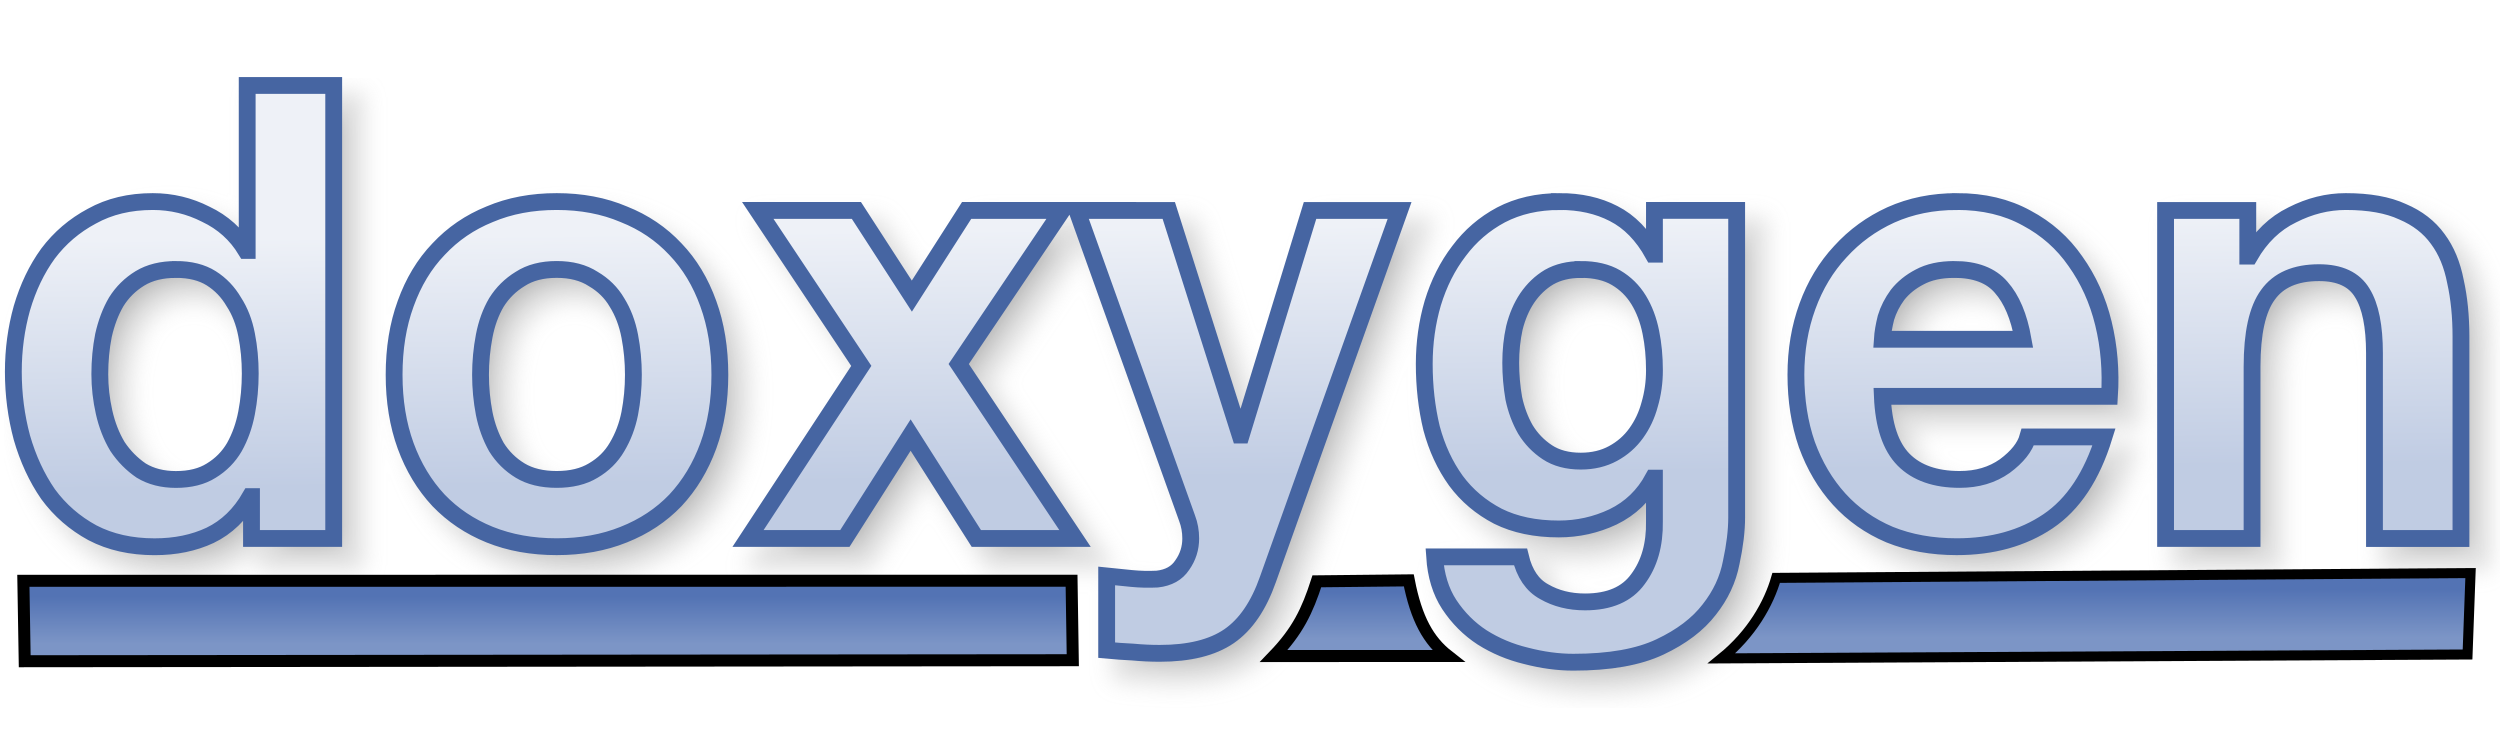
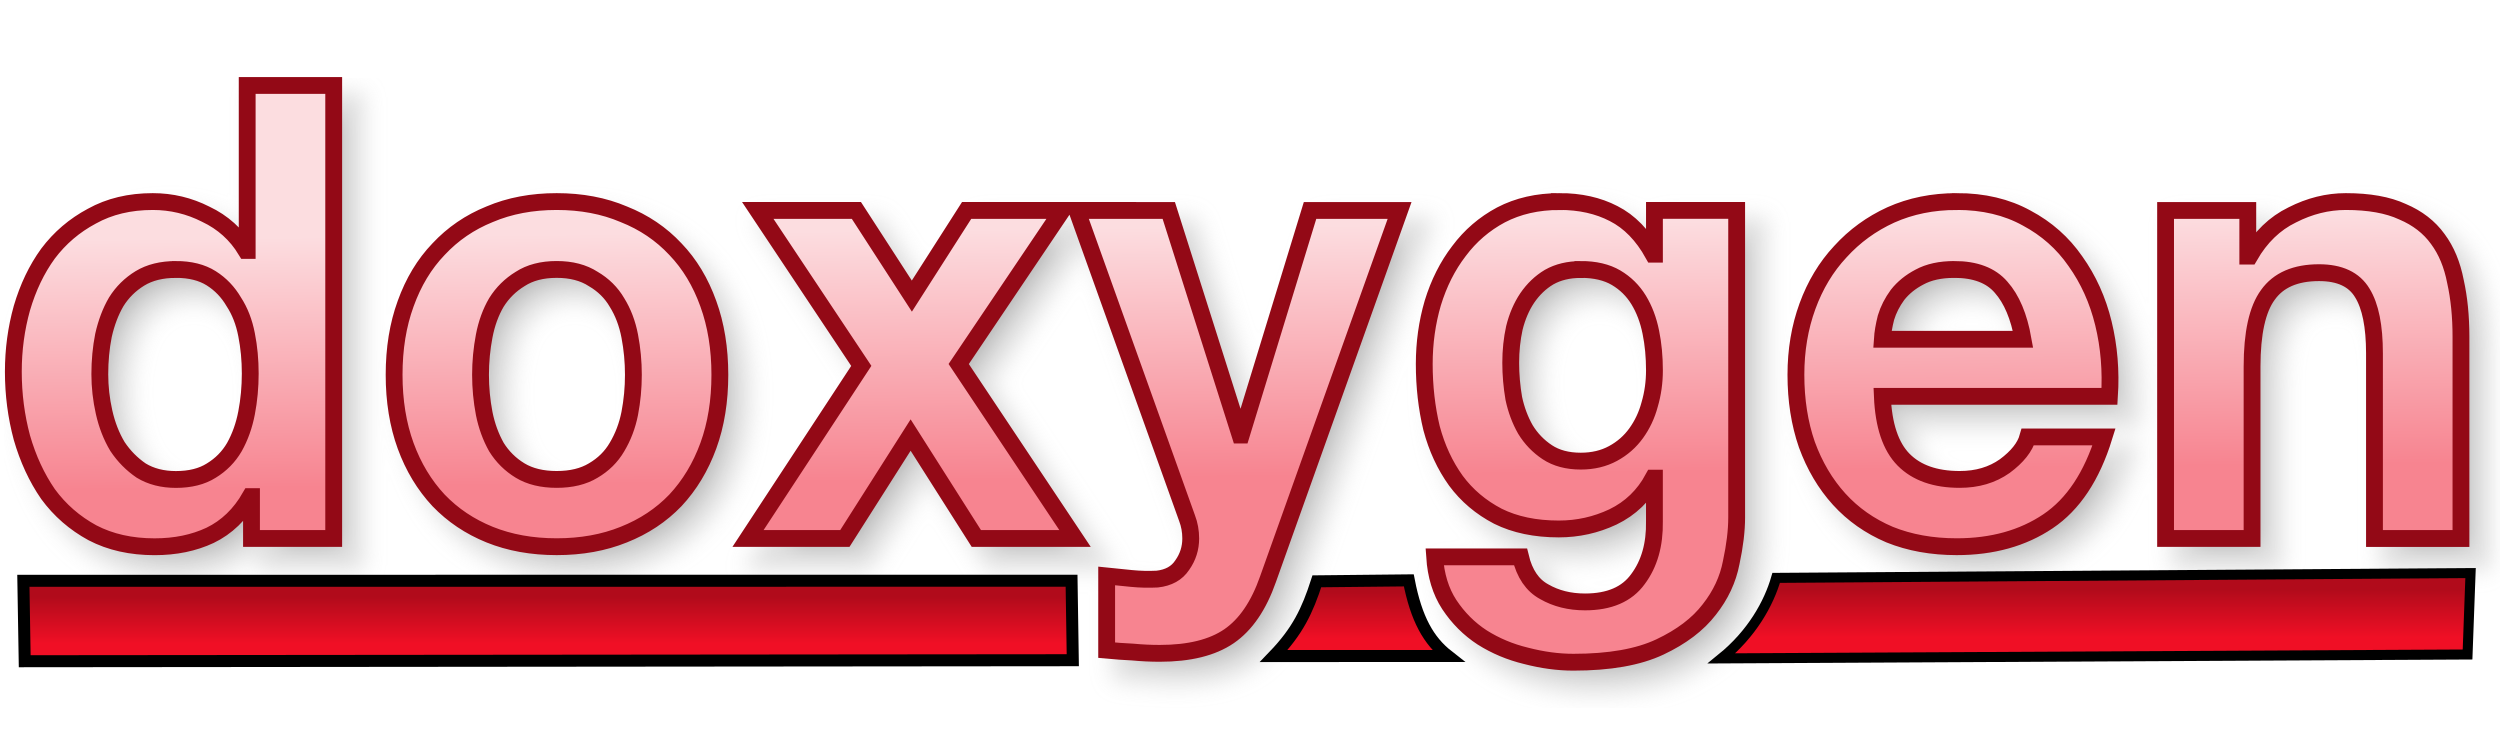
<svg xmlns="http://www.w3.org/2000/svg" xmlns:xlink="http://www.w3.org/1999/xlink" version="1.1" viewBox="0 0 104 31">
  <defs>
    <linearGradient id="a">
-       <stop stop-color="#5373B4" offset="0" />
-       <stop stop-color="#7C95C6" offset="1" />
+       <stop stop-color="#B10B1B" offset="0" />
+       <stop stop-color="#F00F25" offset="1" />
    </linearGradient>
    <linearGradient id="d" x1="31.474" x2="31.474" y1="24.821" y2="26.773" gradientUnits="userSpaceOnUse" xlink:href="#a" />
    <linearGradient id="c" x1="31.474" x2="31.474" y1="24.821" y2="26.773" gradientTransform="matrix(.6816 0 0 1.0248 72.391 -.91809)" gradientUnits="userSpaceOnUse" xlink:href="#a" />
    <linearGradient id="b" x1="56.295" x2="56.295" y1="24.622" y2="26.574" gradientUnits="userSpaceOnUse" xlink:href="#a" />
    <linearGradient id="e" x1="49.067" x2="48.956" y1="19.719" y2="9.523" gradientTransform="matrix(.97968 0 0 1.0207 -.25579 -.25579)" gradientUnits="userSpaceOnUse">
-       <stop stop-color="#C0CCE3" offset="0" />
-       <stop stop-color="#EEF1F7" offset="1" />
+       <stop stop-color="#F78490" offset="0" />
+       <stop stop-color="#FCDDE0" offset="1" />
    </linearGradient>
    <filter id="f" x="-.011" y="-.045" width="1.021" height="1.091" color-interpolation-filters="sRGB">
      <feGaussianBlur stdDeviation="0.453" />
    </filter>
  </defs>
  <g>
    <path transform="translate(-2.5759 -27.848)" d="m13.609 32.203v6.863h-0.051c-0.405-0.669-0.963-1.171-1.672-1.506-0.692-0.352-1.428-0.527-2.205-0.527-0.963 0-1.807 0.203-2.533 0.607-0.726 0.387-1.334 0.906-1.824 1.557-0.473 0.651-0.835 1.409-1.088 2.272-0.236 0.845-0.355 1.724-0.355 2.639 0 0.95 0.119 1.864 0.355 2.744 0.253 0.88 0.615 1.663 1.088 2.35 0.49 0.669 1.107 1.207 1.85 1.611 0.743 0.387 1.604 0.58 2.584 0.58 0.861 0 1.631-0.158 2.307-0.475 0.692-0.334 1.25-0.872 1.672-1.611h0.051v1.742h3.42v-18.846zm12.875 4.83c-1.03 0-1.96 0.175-2.787 0.527-0.828 0.334-1.536 0.82-2.127 1.453-0.591 0.616-1.048 1.372-1.369 2.269-0.321 0.88-0.48 1.866-0.48 2.957s0.16 2.075 0.48 2.955c0.321 0.88 0.778 1.636 1.369 2.269 0.591 0.616 1.299 1.091 2.127 1.426 0.828 0.334 1.757 0.502 2.787 0.502 1.03 0 1.96-0.168 2.787-0.502 0.844-0.334 1.561-0.81 2.152-1.426 0.591-0.633 1.048-1.39 1.369-2.269 0.321-0.88 0.48-1.864 0.48-2.955s-0.16-2.077-0.48-2.957c-0.321-0.897-0.778-1.654-1.369-2.269-0.591-0.633-1.308-1.119-2.152-1.453-0.828-0.352-1.757-0.527-2.787-0.527zm41.715 0c-0.912 0-1.722 0.185-2.432 0.555-0.692 0.37-1.275 0.87-1.748 1.504-0.473 0.616-0.837 1.337-1.09 2.164-0.236 0.809-0.354 1.655-0.354 2.535 0 0.933 0.1 1.821 0.303 2.666 0.22 0.827 0.558 1.556 1.014 2.189 0.456 0.616 1.039 1.109 1.748 1.478 0.709 0.352 1.554 0.529 2.533 0.529 0.794 0 1.545-0.168 2.254-0.502 0.726-0.352 1.283-0.89 1.672-1.611h0.051v1.795c0.017 0.968-0.211 1.769-0.684 2.402-0.456 0.633-1.19 0.951-2.203 0.951-0.642 0-1.208-0.142-1.697-0.424-0.49-0.264-0.819-0.747-0.988-1.451h-3.572c0.051 0.774 0.253 1.435 0.607 1.98 0.372 0.563 0.829 1.019 1.369 1.371 0.557 0.352 1.166 0.607 1.824 0.766 0.676 0.176 1.333 0.266 1.975 0.266 1.503 0 2.703-0.212 3.598-0.635 0.895-0.422 1.58-0.941 2.053-1.557 0.473-0.598 0.777-1.249 0.912-1.953 0.152-0.704 0.227-1.329 0.227-1.875v-12.775h-3.42v1.822h-0.051c-0.439-0.792-0.988-1.355-1.647-1.69-0.642-0.334-1.393-0.502-2.254-0.502zm16.523 0c-0.996 0-1.909 0.185-2.736 0.555-0.811 0.37-1.512 0.88-2.103 1.531-0.591 0.633-1.046 1.39-1.367 2.269s-0.48 1.831-0.48 2.852c0 1.056 0.151 2.022 0.455 2.902 0.321 0.88 0.768 1.636 1.342 2.269 0.574 0.633 1.276 1.127 2.103 1.478 0.828 0.334 1.757 0.502 2.787 0.502 1.486 0 2.752-0.353 3.799-1.057 1.047-0.704 1.825-1.873 2.332-3.51h-3.168c-0.118 0.422-0.439 0.828-0.963 1.215-0.524 0.37-1.147 0.553-1.873 0.553-1.013 0-1.792-0.273-2.332-0.818-0.54-0.545-0.836-1.425-0.887-2.639h9.449c0.068-1.056-0.016-2.067-0.252-3.035-0.236-0.968-0.626-1.829-1.166-2.586-0.524-0.757-1.2-1.355-2.027-1.795-0.828-0.458-1.797-0.688-2.912-0.688zm16.189 0c-0.76 0-1.502 0.185-2.228 0.555-0.726 0.352-1.317 0.923-1.773 1.715h-0.076v-1.9h-3.42v13.646h3.598v-7.152c0-1.39 0.219-2.384 0.658-2.982 0.439-0.616 1.149-0.924 2.129-0.924 0.861 0 1.461 0.281 1.799 0.844 0.338 0.545 0.506 1.382 0.506 2.508v7.707h3.598v-8.393c0-0.845-0.076-1.611-0.229-2.297-0.135-0.704-0.38-1.292-0.734-1.768-0.355-0.493-0.844-0.873-1.469-1.137-0.608-0.282-1.395-0.422-2.357-0.422zm-66.063 0.369 4.307 6.467-4.713 7.18h4.029l2.736-4.303 2.734 4.303h4.106l-4.84-7.258 4.307-6.389h-3.977l-2.279 3.564-2.307-3.564zm13.275 0 4.584 12.803c0.101 0.264 0.152 0.545 0.152 0.844 0 0.405-0.117 0.775-0.354 1.109-0.22 0.334-0.566 0.527-1.039 0.58-0.355 0.018-0.71 0.01-1.065-0.025-0.355-0.035-0.701-0.07-1.039-0.105v3.088c0.372 0.035 0.735 0.061 1.09 0.078 0.372 0.035 0.744 0.053 1.115 0.053 1.233 0 2.194-0.238 2.887-0.713 0.692-0.475 1.233-1.266 1.621-2.375l5.473-15.336h-3.725l-2.861 9.344h-0.051l-2.965-9.344zm-37.48 2.455c0.591 0 1.082 0.123 1.471 0.369 0.388 0.246 0.699 0.572 0.936 0.977 0.253 0.387 0.432 0.845 0.533 1.373 0.101 0.51 0.152 1.048 0.152 1.611 0 0.563-0.051 1.107-0.152 1.635-0.101 0.528-0.271 1.004-0.508 1.426-0.236 0.405-0.556 0.73-0.961 0.977-0.388 0.246-0.88 0.369-1.471 0.369-0.557 0-1.038-0.123-1.443-0.369-0.388-0.264-0.718-0.597-0.988-1.002-0.253-0.422-0.438-0.898-0.557-1.426s-0.178-1.056-0.178-1.584c-1e-7 -0.563 0.051-1.099 0.152-1.609 0.118-0.528 0.295-0.996 0.531-1.4 0.253-0.405 0.583-0.73 0.988-0.977 0.405-0.246 0.903-0.369 1.494-0.369zm15.84 0c0.608 0 1.114 0.133 1.52 0.396 0.422 0.246 0.752 0.572 0.988 0.977 0.253 0.405 0.43 0.871 0.531 1.398 0.101 0.528 0.152 1.066 0.152 1.611 0 0.545-0.051 1.081-0.152 1.609-0.101 0.51-0.278 0.976-0.531 1.398-0.236 0.405-0.566 0.73-0.988 0.977-0.405 0.246-0.912 0.369-1.52 0.369-0.608 0-1.114-0.123-1.52-0.369s-0.735-0.572-0.988-0.977c-0.236-0.422-0.406-0.888-0.508-1.398-0.101-0.528-0.152-1.064-0.152-1.609 0-0.545 0.051-1.083 0.152-1.611 0.101-0.528 0.271-0.994 0.508-1.398 0.253-0.405 0.583-0.73 0.988-0.977 0.405-0.264 0.912-0.396 1.52-0.396zm42.602 0c0.591 0 1.08 0.115 1.469 0.344 0.388 0.229 0.701 0.537 0.938 0.924 0.236 0.387 0.406 0.835 0.508 1.346 0.101 0.493 0.15 1.021 0.15 1.584 0 0.493-0.066 0.968-0.201 1.426-0.118 0.44-0.305 0.836-0.559 1.188-0.253 0.352-0.574 0.633-0.963 0.844-0.388 0.211-0.835 0.318-1.342 0.318-0.557 0-1.021-0.125-1.393-0.371-0.372-0.246-0.676-0.562-0.912-0.949-0.22-0.387-0.381-0.818-0.482-1.293-0.084-0.493-0.127-0.986-0.127-1.478 0-0.51 0.051-0.994 0.152-1.451 0.118-0.475 0.297-0.89 0.533-1.242 0.253-0.37 0.557-0.66 0.912-0.871 0.372-0.211 0.81-0.316 1.316-0.316zm15.535 0c0.878 0 1.529 0.248 1.951 0.74 0.439 0.493 0.743 1.214 0.912 2.164h-5.854c0.017-0.264 0.068-0.564 0.152-0.898 0.101-0.334 0.263-0.65 0.482-0.949 0.236-0.299 0.541-0.547 0.912-0.74 0.388-0.211 0.869-0.316 1.443-0.316z" filter="url(#f)" opacity=".3" stroke="#969696" xlink:href="#path141" />
    <path d="m0.972 24.161 43.605-0.002 0.051 3.306-43.6 0.042z" fill="url(#d)" stroke="#000" stroke-width=".5" />
-     <path d="m10.283 3.555v6.863h-0.051c-0.405-0.669-0.963-1.171-1.672-1.506-0.692-0.352-1.428-0.527-2.205-0.527-0.963 0-1.807 0.203-2.533 0.607-0.726 0.387-1.334 0.906-1.824 1.557-0.473 0.651-0.835 1.409-1.088 2.272-0.236 0.845-0.355 1.724-0.355 2.639 0 0.95 0.119 1.864 0.355 2.744 0.253 0.88 0.615 1.663 1.088 2.35 0.49 0.669 1.107 1.207 1.85 1.611 0.743 0.387 1.604 0.58 2.584 0.58 0.861 0 1.631-0.158 2.307-0.475 0.692-0.334 1.25-0.872 1.672-1.611h0.051v1.742h3.42v-18.846zm12.875 4.83c-1.03 0-1.96 0.175-2.787 0.527-0.828 0.334-1.536 0.82-2.127 1.453-0.591 0.616-1.048 1.372-1.369 2.269-0.321 0.88-0.48 1.866-0.48 2.957s0.16 2.075 0.48 2.955c0.321 0.88 0.778 1.636 1.369 2.269 0.591 0.616 1.299 1.091 2.127 1.426 0.828 0.334 1.757 0.502 2.787 0.502 1.03 0 1.96-0.168 2.787-0.502 0.844-0.334 1.561-0.81 2.152-1.426 0.591-0.633 1.048-1.39 1.369-2.269 0.321-0.88 0.48-1.864 0.48-2.955s-0.16-2.077-0.48-2.957c-0.321-0.897-0.778-1.654-1.369-2.269-0.591-0.633-1.308-1.119-2.152-1.453-0.828-0.352-1.757-0.527-2.787-0.527zm41.715 0c-0.912 0-1.722 0.185-2.432 0.555-0.692 0.37-1.275 0.87-1.748 1.504-0.473 0.616-0.837 1.337-1.09 2.164-0.236 0.809-0.354 1.655-0.354 2.535 0 0.933 0.1 1.821 0.303 2.666 0.22 0.827 0.558 1.556 1.014 2.189 0.456 0.616 1.039 1.109 1.748 1.478 0.709 0.352 1.554 0.529 2.533 0.529 0.794 0 1.545-0.168 2.254-0.502 0.726-0.352 1.283-0.89 1.672-1.611h0.051v1.795c0.017 0.968-0.211 1.769-0.684 2.402-0.456 0.633-1.19 0.951-2.203 0.951-0.642 0-1.208-0.142-1.697-0.424-0.49-0.264-0.819-0.747-0.988-1.451h-3.572c0.051 0.774 0.253 1.435 0.607 1.98 0.372 0.563 0.829 1.019 1.369 1.371 0.557 0.352 1.166 0.607 1.824 0.766 0.676 0.176 1.333 0.266 1.975 0.266 1.503 0 2.703-0.212 3.598-0.635 0.895-0.422 1.58-0.941 2.053-1.557 0.473-0.598 0.777-1.249 0.912-1.953 0.152-0.704 0.227-1.329 0.227-1.875v-12.775h-3.42v1.822h-0.051c-0.439-0.792-0.988-1.355-1.647-1.69-0.642-0.334-1.393-0.502-2.254-0.502zm16.523 0c-0.996 0-1.909 0.185-2.736 0.555-0.811 0.37-1.512 0.88-2.103 1.531-0.591 0.633-1.046 1.39-1.367 2.269s-0.48 1.831-0.48 2.852c0 1.056 0.151 2.022 0.455 2.902 0.321 0.88 0.768 1.636 1.342 2.269 0.574 0.633 1.276 1.127 2.103 1.478 0.828 0.334 1.757 0.502 2.787 0.502 1.486 0 2.752-0.353 3.799-1.057 1.047-0.704 1.825-1.873 2.332-3.51h-3.168c-0.118 0.422-0.439 0.828-0.963 1.215-0.524 0.37-1.147 0.553-1.873 0.553-1.013 0-1.792-0.273-2.332-0.818-0.54-0.545-0.836-1.425-0.887-2.639h9.449c0.068-1.056-0.016-2.067-0.252-3.035-0.236-0.968-0.626-1.829-1.166-2.586-0.524-0.757-1.2-1.355-2.027-1.795-0.828-0.458-1.797-0.688-2.912-0.688zm16.189 0c-0.76 0-1.502 0.185-2.228 0.555-0.726 0.352-1.317 0.923-1.773 1.715h-0.076v-1.9h-3.42v13.646h3.598v-7.152c0-1.39 0.219-2.384 0.658-2.982 0.439-0.616 1.149-0.924 2.129-0.924 0.861 0 1.461 0.281 1.799 0.844 0.338 0.545 0.506 1.382 0.506 2.508v7.707h3.598v-8.393c0-0.845-0.076-1.611-0.229-2.297-0.135-0.704-0.38-1.292-0.734-1.768-0.355-0.493-0.844-0.873-1.469-1.137-0.608-0.282-1.395-0.422-2.357-0.422zm-66.062 0.369 4.307 6.467-4.713 7.18h4.029l2.736-4.303 2.734 4.303h4.106l-4.84-7.258 4.307-6.389h-3.977l-2.279 3.564-2.307-3.564zm13.275 0 4.584 12.803c0.101 0.264 0.152 0.545 0.152 0.844 0 0.405-0.117 0.775-0.354 1.109-0.22 0.334-0.566 0.527-1.039 0.58-0.355 0.018-0.71 0.01-1.065-0.025-0.355-0.035-0.701-0.07-1.039-0.105v3.088c0.372 0.035 0.735 0.061 1.09 0.078 0.372 0.035 0.744 0.053 1.115 0.053 1.233 0 2.194-0.238 2.887-0.713 0.692-0.475 1.233-1.266 1.621-2.375l5.473-15.336h-3.725l-2.861 9.344h-0.051l-2.965-9.344zm-37.48 2.455c0.591 0 1.082 0.123 1.471 0.369s0.699 0.572 0.936 0.977c0.253 0.387 0.432 0.845 0.533 1.373 0.101 0.51 0.152 1.048 0.152 1.611 0 0.563-0.051 1.107-0.152 1.635-0.101 0.528-0.271 1.004-0.508 1.426-0.236 0.405-0.556 0.73-0.961 0.977-0.388 0.246-0.88 0.369-1.471 0.369-0.557 0-1.038-0.123-1.443-0.369-0.388-0.264-0.718-0.597-0.988-1.002-0.253-0.422-0.438-0.898-0.557-1.426s-0.178-1.056-0.178-1.584c-1e-7 -0.563 0.051-1.099 0.152-1.609 0.118-0.528 0.295-0.996 0.531-1.4 0.253-0.405 0.583-0.73 0.988-0.977 0.405-0.246 0.903-0.369 1.494-0.369zm15.84 0c0.608 0 1.114 0.133 1.52 0.396 0.422 0.246 0.752 0.572 0.988 0.977 0.253 0.405 0.43 0.871 0.531 1.398 0.101 0.528 0.152 1.066 0.152 1.611 0 0.545-0.051 1.081-0.152 1.609-0.101 0.51-0.278 0.976-0.531 1.398-0.236 0.405-0.566 0.73-0.988 0.977-0.405 0.246-0.912 0.369-1.52 0.369-0.608 0-1.114-0.123-1.52-0.369s-0.735-0.572-0.988-0.977c-0.236-0.422-0.406-0.888-0.508-1.398-0.101-0.528-0.152-1.064-0.152-1.609 0-0.545 0.051-1.083 0.152-1.611 0.101-0.528 0.271-0.994 0.508-1.398 0.253-0.405 0.583-0.73 0.988-0.977 0.405-0.264 0.912-0.396 1.52-0.396zm42.602 0c0.591 0 1.08 0.115 1.469 0.344 0.388 0.229 0.701 0.537 0.938 0.924 0.236 0.387 0.406 0.835 0.508 1.346 0.101 0.493 0.15 1.021 0.15 1.584 0 0.493-0.066 0.968-0.201 1.426-0.118 0.44-0.305 0.836-0.559 1.188-0.253 0.352-0.574 0.633-0.963 0.844-0.388 0.211-0.835 0.318-1.342 0.318-0.557 0-1.021-0.125-1.393-0.371-0.372-0.246-0.676-0.562-0.912-0.949-0.22-0.387-0.381-0.818-0.482-1.293-0.084-0.493-0.127-0.986-0.127-1.478 0-0.51 0.051-0.994 0.152-1.451 0.118-0.475 0.297-0.89 0.533-1.242 0.253-0.37 0.557-0.66 0.912-0.871 0.372-0.211 0.81-0.316 1.316-0.316zm15.535 0c0.878 0 1.529 0.248 1.951 0.74 0.439 0.493 0.743 1.214 0.912 2.164h-5.854c0.017-0.264 0.068-0.564 0.152-0.898 0.101-0.334 0.263-0.65 0.482-0.949 0.236-0.299 0.541-0.547 0.912-0.74 0.388-0.211 0.869-0.316 1.443-0.316z" fill="url(#e)" stroke="#4665A2" stroke-width=".7" />
+     <path d="m10.283 3.555v6.863h-0.051c-0.405-0.669-0.963-1.171-1.672-1.506-0.692-0.352-1.428-0.527-2.205-0.527-0.963 0-1.807 0.203-2.533 0.607-0.726 0.387-1.334 0.906-1.824 1.557-0.473 0.651-0.835 1.409-1.088 2.272-0.236 0.845-0.355 1.724-0.355 2.639 0 0.95 0.119 1.864 0.355 2.744 0.253 0.88 0.615 1.663 1.088 2.35 0.49 0.669 1.107 1.207 1.85 1.611 0.743 0.387 1.604 0.58 2.584 0.58 0.861 0 1.631-0.158 2.307-0.475 0.692-0.334 1.25-0.872 1.672-1.611h0.051v1.742h3.42v-18.846zm12.875 4.83c-1.03 0-1.96 0.175-2.787 0.527-0.828 0.334-1.536 0.82-2.127 1.453-0.591 0.616-1.048 1.372-1.369 2.269-0.321 0.88-0.48 1.866-0.48 2.957s0.16 2.075 0.48 2.955c0.321 0.88 0.778 1.636 1.369 2.269 0.591 0.616 1.299 1.091 2.127 1.426 0.828 0.334 1.757 0.502 2.787 0.502 1.03 0 1.96-0.168 2.787-0.502 0.844-0.334 1.561-0.81 2.152-1.426 0.591-0.633 1.048-1.39 1.369-2.269 0.321-0.88 0.48-1.864 0.48-2.955s-0.16-2.077-0.48-2.957c-0.321-0.897-0.778-1.654-1.369-2.269-0.591-0.633-1.308-1.119-2.152-1.453-0.828-0.352-1.757-0.527-2.787-0.527zm41.715 0c-0.912 0-1.722 0.185-2.432 0.555-0.692 0.37-1.275 0.87-1.748 1.504-0.473 0.616-0.837 1.337-1.09 2.164-0.236 0.809-0.354 1.655-0.354 2.535 0 0.933 0.1 1.821 0.303 2.666 0.22 0.827 0.558 1.556 1.014 2.189 0.456 0.616 1.039 1.109 1.748 1.478 0.709 0.352 1.554 0.529 2.533 0.529 0.794 0 1.545-0.168 2.254-0.502 0.726-0.352 1.283-0.89 1.672-1.611h0.051v1.795c0.017 0.968-0.211 1.769-0.684 2.402-0.456 0.633-1.19 0.951-2.203 0.951-0.642 0-1.208-0.142-1.697-0.424-0.49-0.264-0.819-0.747-0.988-1.451h-3.572c0.051 0.774 0.253 1.435 0.607 1.98 0.372 0.563 0.829 1.019 1.369 1.371 0.557 0.352 1.166 0.607 1.824 0.766 0.676 0.176 1.333 0.266 1.975 0.266 1.503 0 2.703-0.212 3.598-0.635 0.895-0.422 1.58-0.941 2.053-1.557 0.473-0.598 0.777-1.249 0.912-1.953 0.152-0.704 0.227-1.329 0.227-1.875v-12.775h-3.42v1.822h-0.051c-0.439-0.792-0.988-1.355-1.647-1.69-0.642-0.334-1.393-0.502-2.254-0.502zm16.523 0c-0.996 0-1.909 0.185-2.736 0.555-0.811 0.37-1.512 0.88-2.103 1.531-0.591 0.633-1.046 1.39-1.367 2.269s-0.48 1.831-0.48 2.852c0 1.056 0.151 2.022 0.455 2.902 0.321 0.88 0.768 1.636 1.342 2.269 0.574 0.633 1.276 1.127 2.103 1.478 0.828 0.334 1.757 0.502 2.787 0.502 1.486 0 2.752-0.353 3.799-1.057 1.047-0.704 1.825-1.873 2.332-3.51h-3.168c-0.118 0.422-0.439 0.828-0.963 1.215-0.524 0.37-1.147 0.553-1.873 0.553-1.013 0-1.792-0.273-2.332-0.818-0.54-0.545-0.836-1.425-0.887-2.639h9.449c0.068-1.056-0.016-2.067-0.252-3.035-0.236-0.968-0.626-1.829-1.166-2.586-0.524-0.757-1.2-1.355-2.027-1.795-0.828-0.458-1.797-0.688-2.912-0.688zm16.189 0c-0.76 0-1.502 0.185-2.228 0.555-0.726 0.352-1.317 0.923-1.773 1.715h-0.076v-1.9h-3.42v13.646h3.598v-7.152c0-1.39 0.219-2.384 0.658-2.982 0.439-0.616 1.149-0.924 2.129-0.924 0.861 0 1.461 0.281 1.799 0.844 0.338 0.545 0.506 1.382 0.506 2.508v7.707h3.598v-8.393c0-0.845-0.076-1.611-0.229-2.297-0.135-0.704-0.38-1.292-0.734-1.768-0.355-0.493-0.844-0.873-1.469-1.137-0.608-0.282-1.395-0.422-2.357-0.422zm-66.062 0.369 4.307 6.467-4.713 7.18h4.029l2.736-4.303 2.734 4.303h4.106l-4.84-7.258 4.307-6.389h-3.977l-2.279 3.564-2.307-3.564zm13.275 0 4.584 12.803c0.101 0.264 0.152 0.545 0.152 0.844 0 0.405-0.117 0.775-0.354 1.109-0.22 0.334-0.566 0.527-1.039 0.58-0.355 0.018-0.71 0.01-1.065-0.025-0.355-0.035-0.701-0.07-1.039-0.105v3.088c0.372 0.035 0.735 0.061 1.09 0.078 0.372 0.035 0.744 0.053 1.115 0.053 1.233 0 2.194-0.238 2.887-0.713 0.692-0.475 1.233-1.266 1.621-2.375l5.473-15.336h-3.725l-2.861 9.344h-0.051l-2.965-9.344zm-37.48 2.455c0.591 0 1.082 0.123 1.471 0.369s0.699 0.572 0.936 0.977c0.253 0.387 0.432 0.845 0.533 1.373 0.101 0.51 0.152 1.048 0.152 1.611 0 0.563-0.051 1.107-0.152 1.635-0.101 0.528-0.271 1.004-0.508 1.426-0.236 0.405-0.556 0.73-0.961 0.977-0.388 0.246-0.88 0.369-1.471 0.369-0.557 0-1.038-0.123-1.443-0.369-0.388-0.264-0.718-0.597-0.988-1.002-0.253-0.422-0.438-0.898-0.557-1.426s-0.178-1.056-0.178-1.584c-1e-7 -0.563 0.051-1.099 0.152-1.609 0.118-0.528 0.295-0.996 0.531-1.4 0.253-0.405 0.583-0.73 0.988-0.977 0.405-0.246 0.903-0.369 1.494-0.369zm15.84 0c0.608 0 1.114 0.133 1.52 0.396 0.422 0.246 0.752 0.572 0.988 0.977 0.253 0.405 0.43 0.871 0.531 1.398 0.101 0.528 0.152 1.066 0.152 1.611 0 0.545-0.051 1.081-0.152 1.609-0.101 0.51-0.278 0.976-0.531 1.398-0.236 0.405-0.566 0.73-0.988 0.977-0.405 0.246-0.912 0.369-1.52 0.369-0.608 0-1.114-0.123-1.52-0.369s-0.735-0.572-0.988-0.977c-0.236-0.422-0.406-0.888-0.508-1.398-0.101-0.528-0.152-1.064-0.152-1.609 0-0.545 0.051-1.083 0.152-1.611 0.101-0.528 0.271-0.994 0.508-1.398 0.253-0.405 0.583-0.73 0.988-0.977 0.405-0.264 0.912-0.396 1.52-0.396zm42.602 0c0.591 0 1.08 0.115 1.469 0.344 0.388 0.229 0.701 0.537 0.938 0.924 0.236 0.387 0.406 0.835 0.508 1.346 0.101 0.493 0.15 1.021 0.15 1.584 0 0.493-0.066 0.968-0.201 1.426-0.118 0.44-0.305 0.836-0.559 1.188-0.253 0.352-0.574 0.633-0.963 0.844-0.388 0.211-0.835 0.318-1.342 0.318-0.557 0-1.021-0.125-1.393-0.371-0.372-0.246-0.676-0.562-0.912-0.949-0.22-0.387-0.381-0.818-0.482-1.293-0.084-0.493-0.127-0.986-0.127-1.478 0-0.51 0.051-0.994 0.152-1.451 0.118-0.475 0.297-0.89 0.533-1.242 0.253-0.37 0.557-0.66 0.912-0.871 0.372-0.211 0.81-0.316 1.316-0.316zm15.535 0c0.878 0 1.529 0.248 1.951 0.74 0.439 0.493 0.743 1.214 0.912 2.164h-5.854c0.017-0.264 0.068-0.564 0.152-0.898 0.101-0.334 0.263-0.65 0.482-0.949 0.236-0.299 0.541-0.547 0.912-0.74 0.388-0.211 0.869-0.316 1.443-0.316z" fill="url(#e)" stroke="#930916" stroke-width=".7" />
    <path d="m52.988 27.291c0.996-1.036 1.394-1.873 1.793-3.108l3.825-0.04c0.311 1.61 0.824 2.514 1.633 3.147z" fill="url(#b)" stroke="#000" stroke-width=".5" />
    <path d="m73.89 24.04 28.885-0.201-0.125 3.388-31.033 0.162c1.262-1.023 1.966-2.286 2.272-3.349z" fill="url(#c)" stroke="#000" stroke-width=".418" />
  </g>
</svg>
